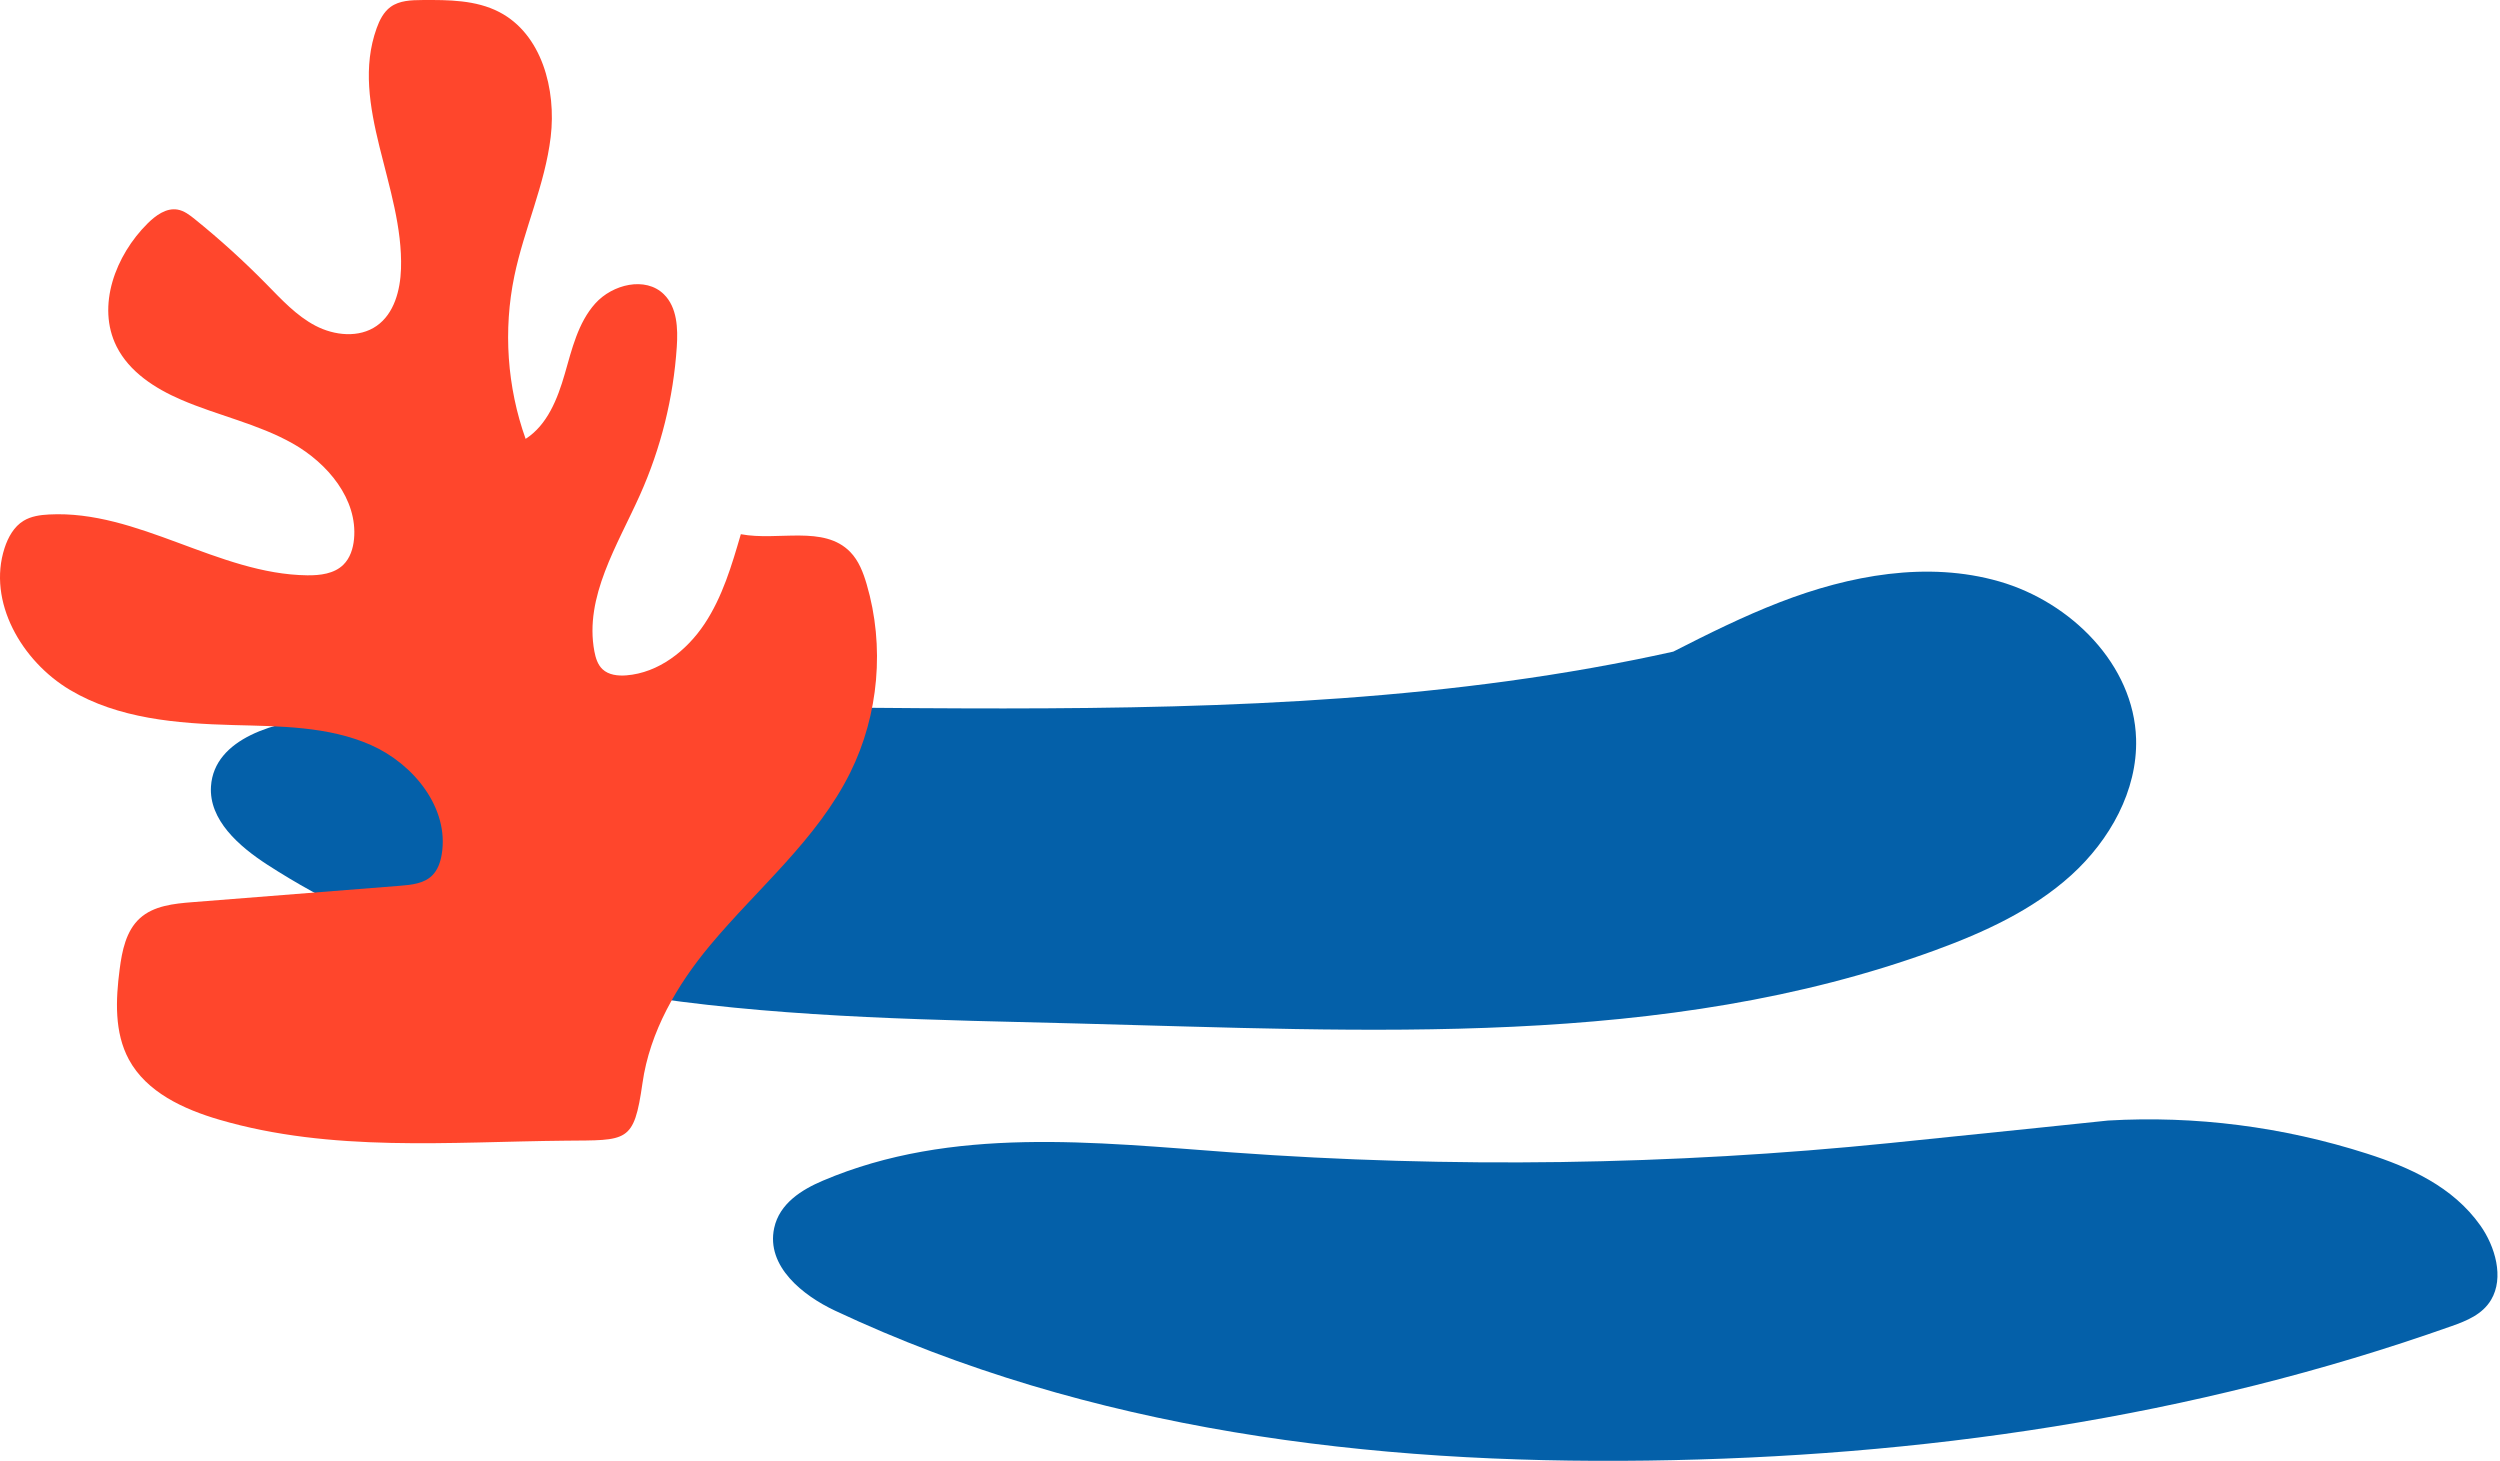
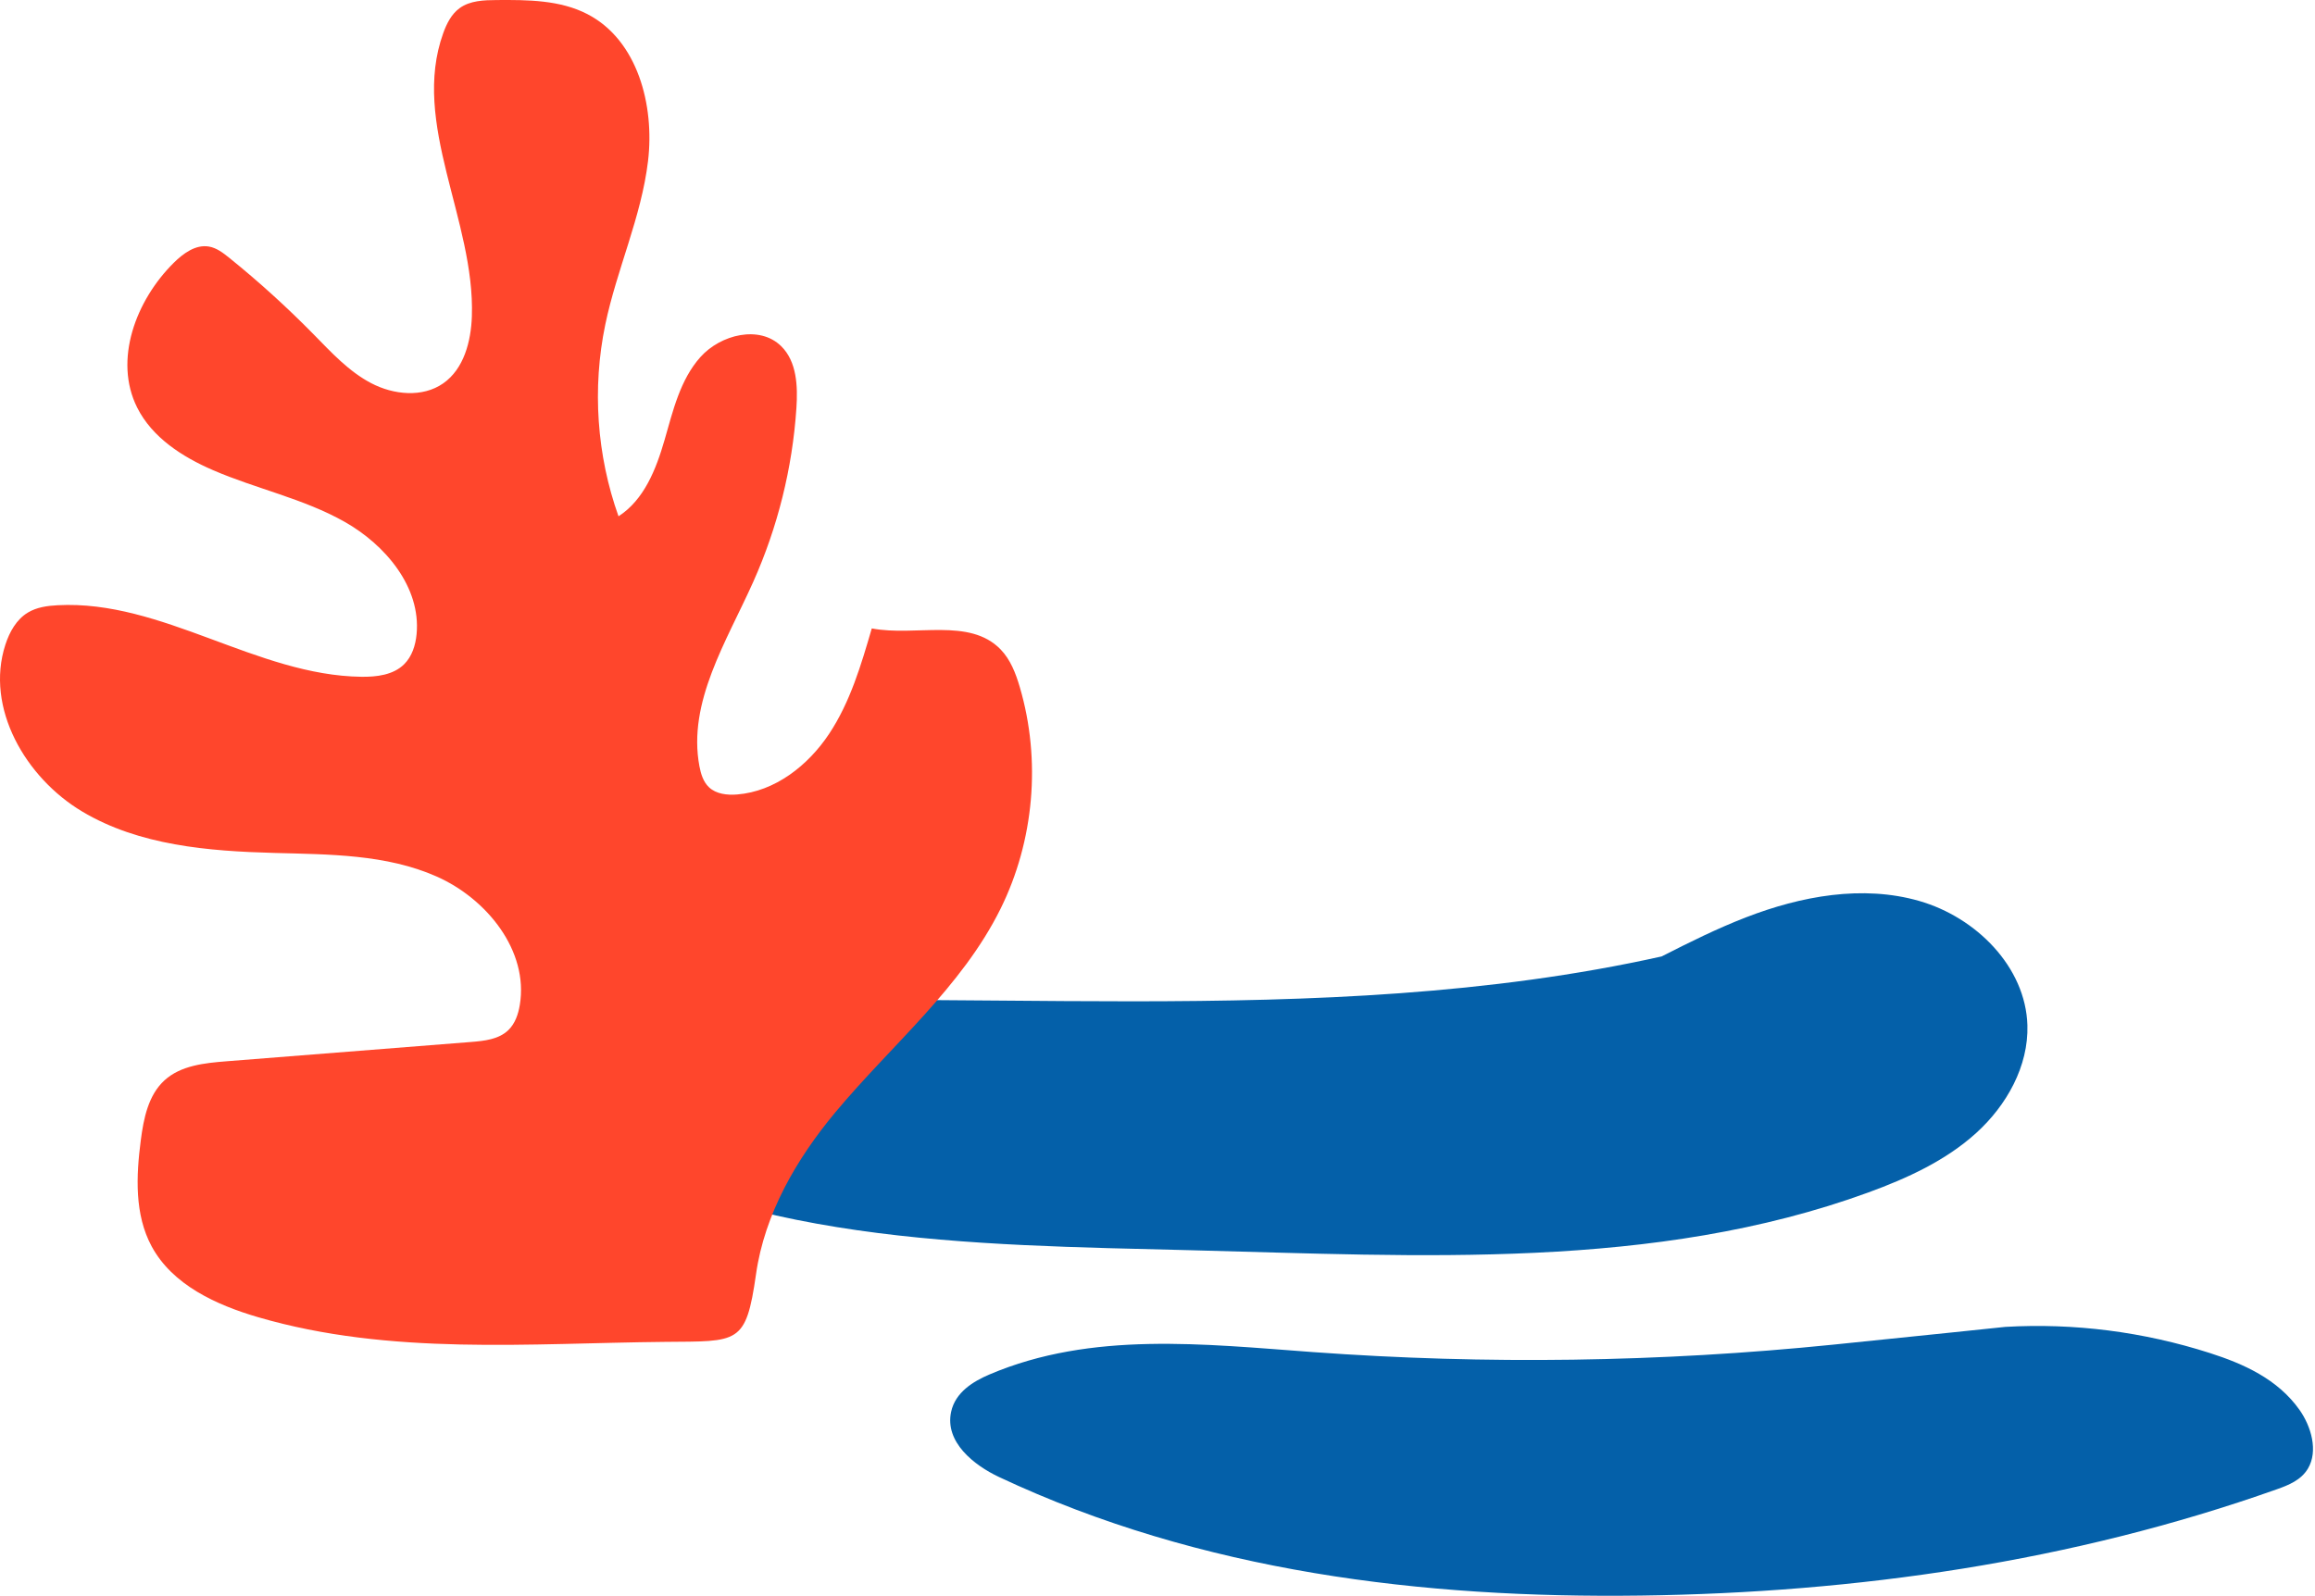
- <svg xmlns="http://www.w3.org/2000/svg" width="984" height="575" viewBox="0 0 984 575" fill="none">
-   <path d="M840.764 290.781C839.904 261.691 815.204 237.001 786.924 228.861C758.654 220.721 727.994 226.411 700.574 237.021C686.174 242.591 672.354 249.471 658.604 256.481C486.824 294.751 304.724 269.241 127.804 282.291C108.654 283.711 84.284 290.561 83.044 309.501C82.184 322.711 94.004 333.071 105.204 340.331C197.154 399.901 314.344 400.081 424.254 402.851C537.814 405.721 654.974 412.971 761.534 374.071C780.884 367.001 800.034 358.241 815.244 344.461C830.444 330.671 841.364 311.161 840.764 290.781Z" fill="#0460A9" />
-   <path d="M829.754 441.041C864.034 439.051 898.584 443.471 931.654 454.071C948.274 459.401 965.354 466.941 976.274 482.361C982.094 490.59 985.704 502.881 980.484 511.631C977.054 517.391 970.844 519.871 965.054 521.921C862.744 558.201 755.404 573.461 648.384 574.891C539.724 576.341 429.274 563.18 328.634 515.86C316.134 509.98 301.454 498.47 304.714 483.361C306.814 473.601 315.704 468.191 323.884 464.711C374.734 443.071 430.804 449.651 484.884 453.591C571.174 459.871 657.874 458.641 743.994 449.891C786.184 445.611 829.754 441.041 829.754 441.041Z" fill="#0460A9" />
-   <path d="M279.403 372.173C298.183 349.643 321.653 330.363 334.663 304.073C345.923 281.323 348.273 254.313 341.123 229.963C339.773 225.353 338.003 220.693 334.653 217.253C324.233 206.563 306.263 213.043 291.593 210.263C288.033 222.483 284.373 234.913 277.333 245.523C270.293 256.133 259.223 264.823 246.533 265.823C243.213 266.083 239.563 265.693 237.143 263.403C235.233 261.603 234.433 258.943 233.943 256.363C229.933 234.943 243.033 214.613 251.933 194.713C260.133 176.383 265.053 156.593 266.383 136.563C266.873 129.223 266.543 120.973 261.293 115.823C254.043 108.703 241.063 111.893 234.273 119.473C227.493 127.053 225.103 137.443 222.283 147.213C219.463 156.983 215.433 167.253 206.883 172.743C199.593 152.313 198.043 129.863 202.453 108.623C206.293 90.143 214.513 72.653 216.753 53.913C218.993 35.173 213.263 13.433 196.513 4.743C187.343 -0.017 176.553 -0.057 166.223 0.013C161.883 0.043 157.233 0.173 153.733 2.723C150.993 4.723 149.393 7.913 148.253 11.093C137.363 41.333 158.913 73.713 157.833 105.833C157.543 114.263 155.163 123.433 148.253 128.263C141.333 133.103 131.653 132.123 124.173 128.213C116.693 124.303 110.853 117.933 104.943 111.913C96.033 102.833 86.593 94.263 76.693 86.273C74.643 84.623 72.463 82.933 69.873 82.493C65.433 81.733 61.283 84.793 58.083 87.963C45.453 100.493 37.913 120.463 45.883 136.373C50.903 146.393 60.993 152.883 71.283 157.323C85.743 163.573 101.513 166.823 115.233 174.573C128.953 182.323 140.833 196.493 139.343 212.173C138.993 215.893 137.803 219.683 135.133 222.293C131.513 225.843 125.993 226.503 120.923 226.443C85.883 226.013 54.263 200.643 19.273 202.503C15.823 202.683 12.273 203.173 9.313 204.963C5.483 207.273 3.173 211.473 1.793 215.723C-5.037 236.793 8.523 260.233 27.553 271.563C46.583 282.893 69.633 284.783 91.773 285.383C110.163 285.883 129.183 285.813 146.013 293.253C162.833 300.693 176.883 318.123 173.863 336.263C173.353 339.353 172.283 342.483 170.033 344.663C166.833 347.763 161.993 348.283 157.543 348.633C130.273 350.783 103.003 352.943 75.733 355.093C68.403 355.673 60.483 356.493 55.043 361.443C49.603 366.393 48.033 374.223 47.093 381.523C45.533 393.513 44.973 406.363 50.713 417.003C57.673 429.893 72.263 436.603 86.323 440.713C130.543 453.643 177.083 449.403 222.493 448.973C247.013 448.743 249.493 449.973 252.873 426.363C255.733 406.113 266.453 387.713 279.403 372.173Z" fill="#FF462C" />
+ <svg xmlns="http://www.w3.org/2000/svg" width="1153" height="795" viewBox="0 0 1153 795" fill="none">
+   <path d="M1009.76 510.781C1008.9 481.691 984.204 457.001 955.924 448.861C927.654 440.721 896.994 446.411 869.574 457.021C855.174 462.591 841.354 469.471 827.604 476.481C655.824 514.751 473.724 489.241 296.804 502.291C277.654 503.711 253.284 510.561 252.044 529.501C251.184 542.711 263.004 553.071 274.204 560.331C366.154 619.901 483.344 620.081 593.254 622.851C706.814 625.721 823.974 632.971 930.534 594.071C949.884 587.001 969.034 578.241 984.244 564.461C999.444 550.671 1010.36 531.161 1009.76 510.781Z" fill="#0460A9" />
+   <path d="M998.754 661.041C1033.03 659.051 1067.58 663.471 1100.65 674.071C1117.27 679.401 1134.35 686.941 1145.27 702.361C1151.09 710.59 1154.7 722.881 1149.48 731.631C1146.05 737.391 1139.84 739.871 1134.05 741.921C1031.74 778.201 924.404 793.461 817.384 794.891C708.724 796.341 598.274 783.18 497.634 735.86C485.134 729.98 470.454 718.471 473.714 703.361C475.814 693.601 484.704 688.191 492.884 684.711C543.734 663.071 599.804 669.651 653.884 673.591C740.174 679.871 826.874 678.641 912.994 669.891C955.184 665.611 998.754 661.041 998.754 661.041Z" fill="#0460A9" />
+   <path d="M416.04 554.152C444.004 520.606 478.951 491.898 498.323 452.754C515.09 418.88 518.589 378.663 507.943 342.407C505.932 335.542 503.297 328.604 498.309 323.482C482.793 307.565 456.035 317.213 434.191 313.074C428.89 331.269 423.44 349.777 412.957 365.575C402.475 381.373 385.991 394.312 367.095 395.801C362.152 396.188 356.717 395.607 353.113 392.198C350.269 389.517 349.078 385.557 348.348 381.715C342.377 349.822 361.884 319.551 375.136 289.921C387.346 262.628 394.672 233.161 396.653 203.337C397.382 192.408 396.891 180.124 389.073 172.456C378.278 161.855 358.95 166.605 348.84 177.891C338.744 189.177 335.185 204.648 330.986 219.195C326.787 233.742 320.787 249.034 308.055 257.208C297.2 226.789 294.892 193.361 301.459 161.736C307.177 134.22 319.417 108.178 322.752 80.275C326.087 52.371 317.555 20.001 292.614 7.062C278.96 -0.025 262.893 -0.085 247.511 0.019C241.049 0.064 234.125 0.258 228.913 4.055C224.833 7.033 222.451 11.782 220.754 16.517C204.538 61.544 236.627 109.756 235.018 157.582C234.587 170.134 231.043 183.787 220.754 190.979C210.449 198.186 196.036 196.726 184.898 190.905C173.76 185.083 165.064 175.598 156.264 166.634C142.996 153.115 128.94 140.354 114.199 128.457C111.146 126.001 107.9 123.484 104.043 122.829C97.432 121.698 91.253 126.254 86.488 130.974C67.681 149.631 56.454 179.365 68.322 203.055C75.797 217.974 90.821 227.637 106.143 234.248C127.674 243.554 151.156 248.393 171.586 259.933C192.015 271.472 209.705 292.571 207.486 315.918C206.965 321.457 205.193 327.1 201.217 330.986C195.827 336.272 187.608 337.255 180.058 337.165C127.883 336.525 80.8 298.75 28.699 301.52C23.561 301.788 18.275 302.517 13.868 305.183C8.165 308.622 4.725 314.876 2.67 321.204C-7.5 352.576 12.691 387.477 41.028 404.347C69.364 421.217 103.686 424.032 136.653 424.925C164.036 425.669 192.358 425.565 217.418 436.643C242.464 447.721 263.384 473.674 258.888 500.683C258.128 505.284 256.535 509.945 253.185 513.191C248.42 517.806 241.213 518.581 234.587 519.102C193.981 522.303 153.375 525.519 112.769 528.721C101.855 529.584 90.061 530.805 81.961 538.175C73.861 545.546 71.523 557.204 70.123 568.074C67.8 585.927 66.967 605.06 75.514 620.902C85.877 640.095 107.602 650.086 128.538 656.206C194.383 675.458 263.682 669.145 331.299 668.504C367.81 668.162 371.503 669.993 376.536 634.839C380.794 604.687 396.757 577.291 416.04 554.152Z" fill="#FF462C" />
</svg>
